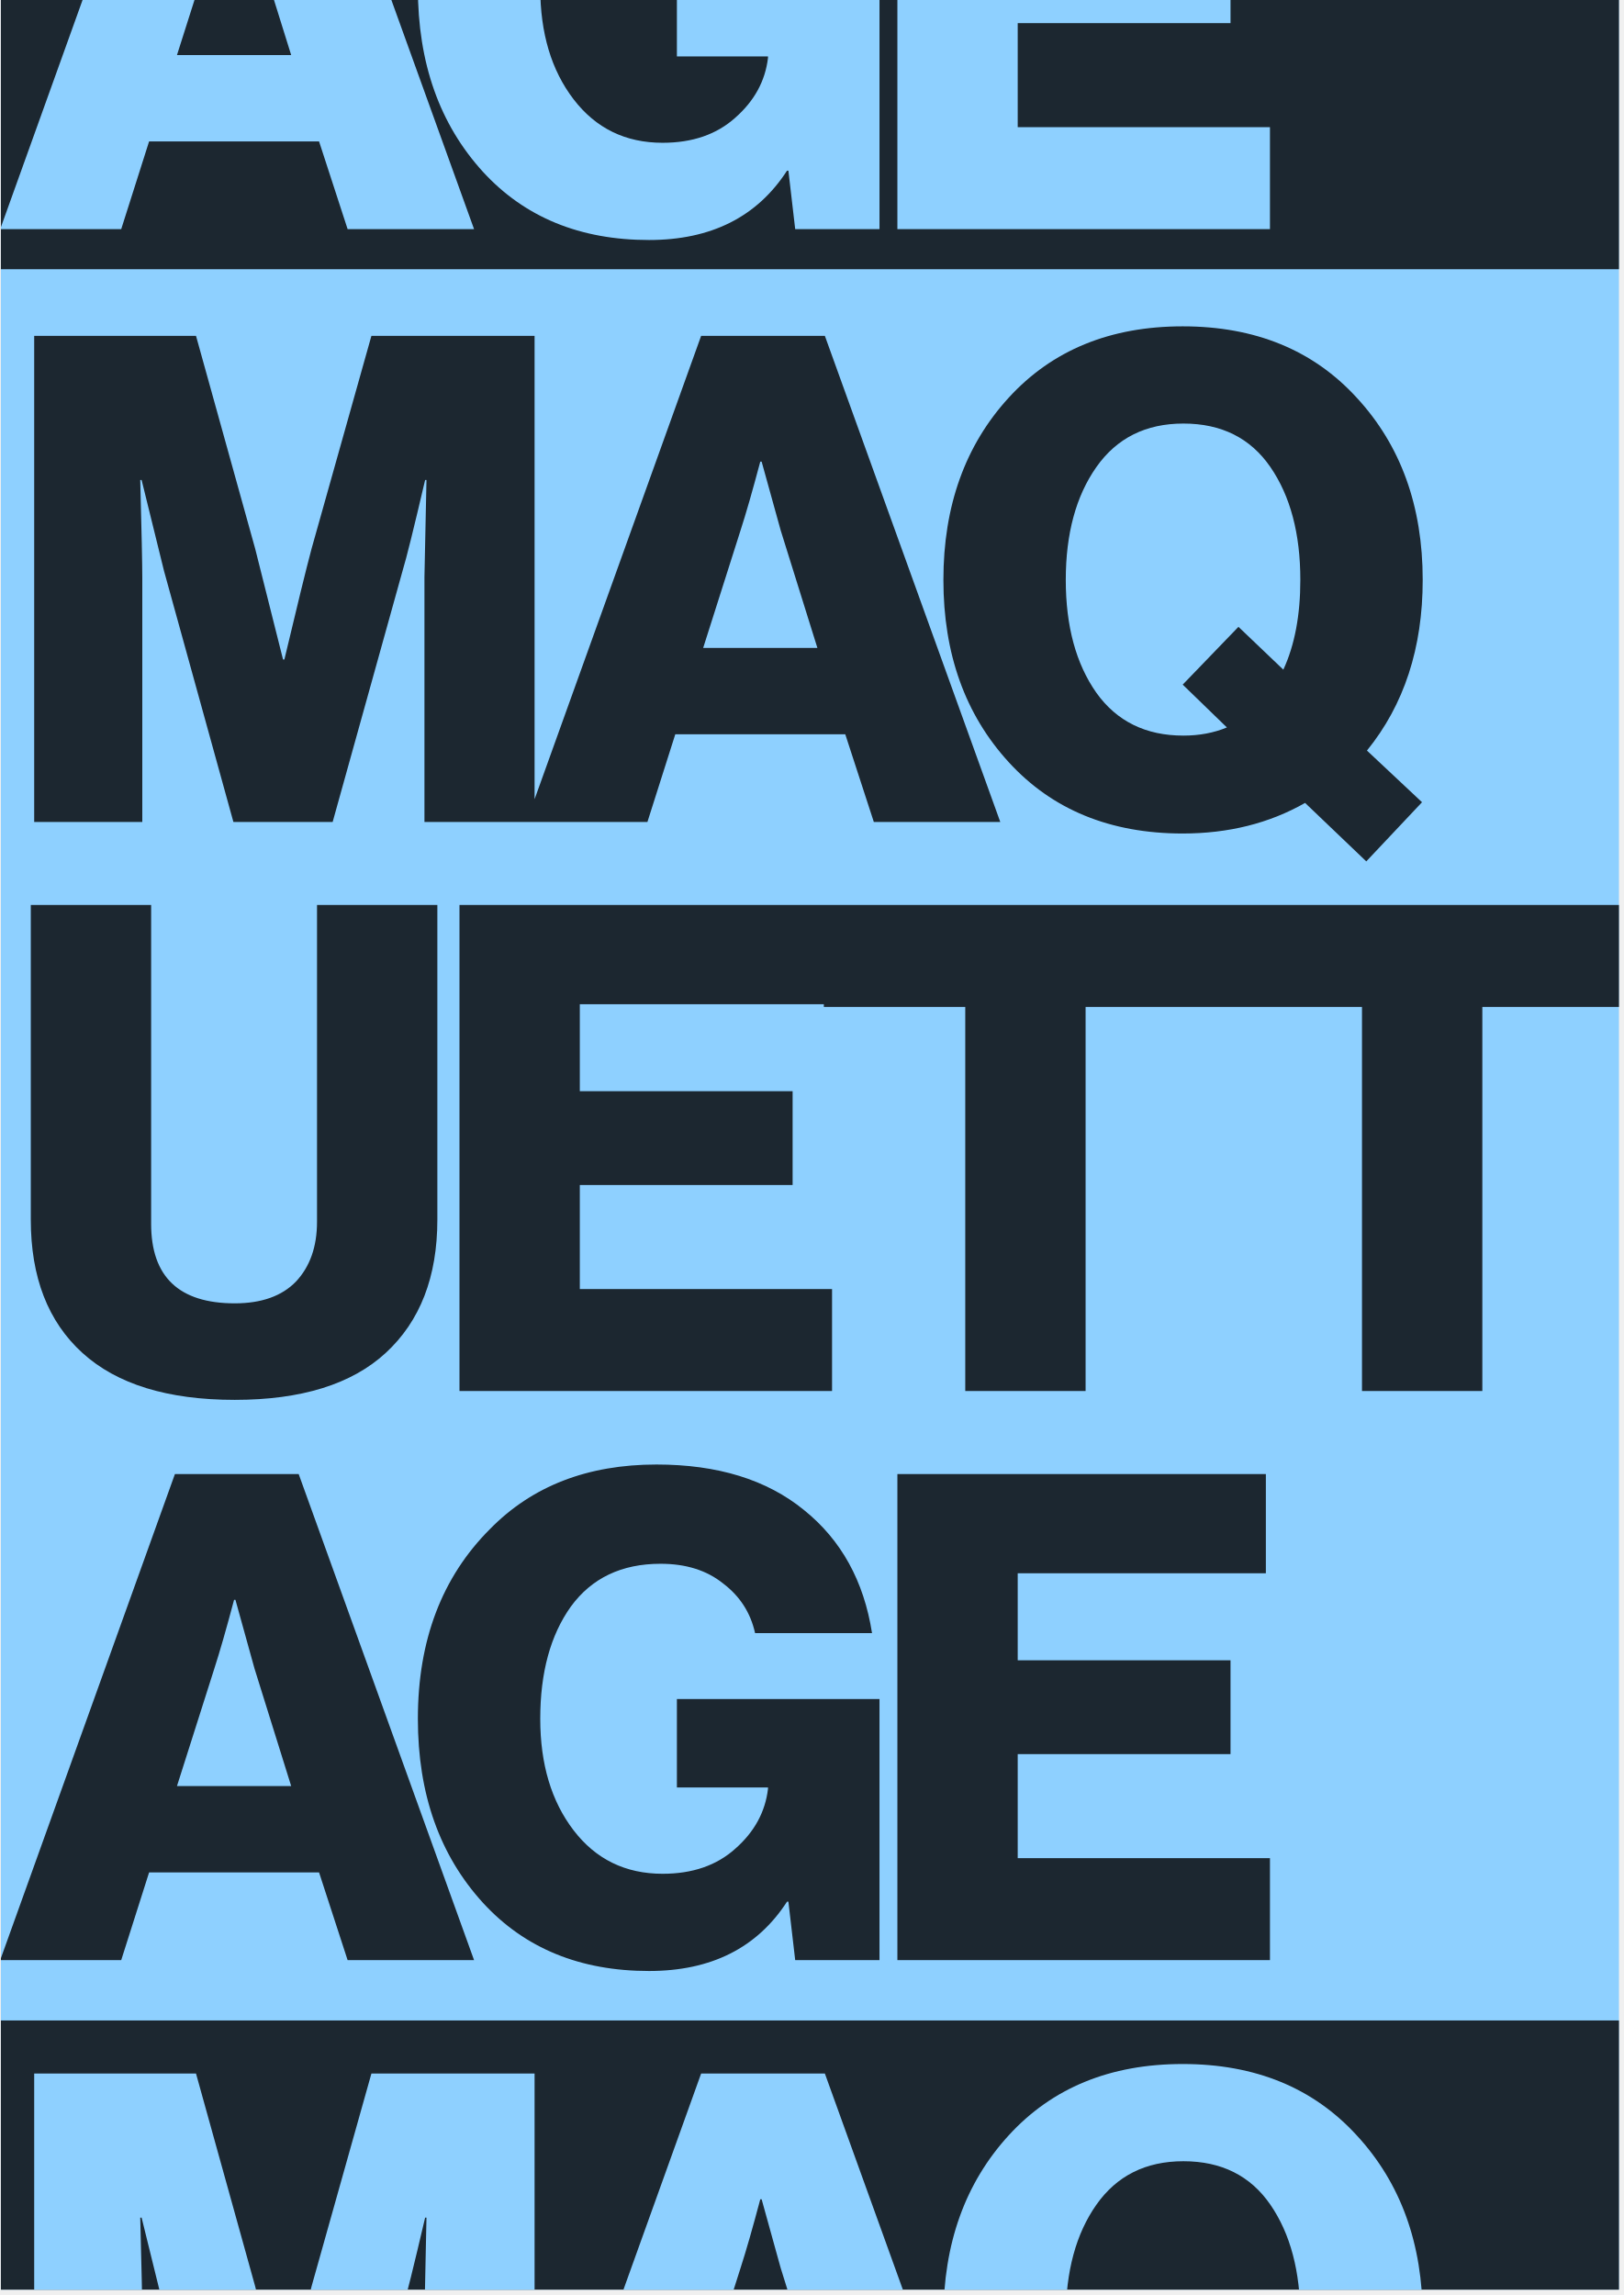
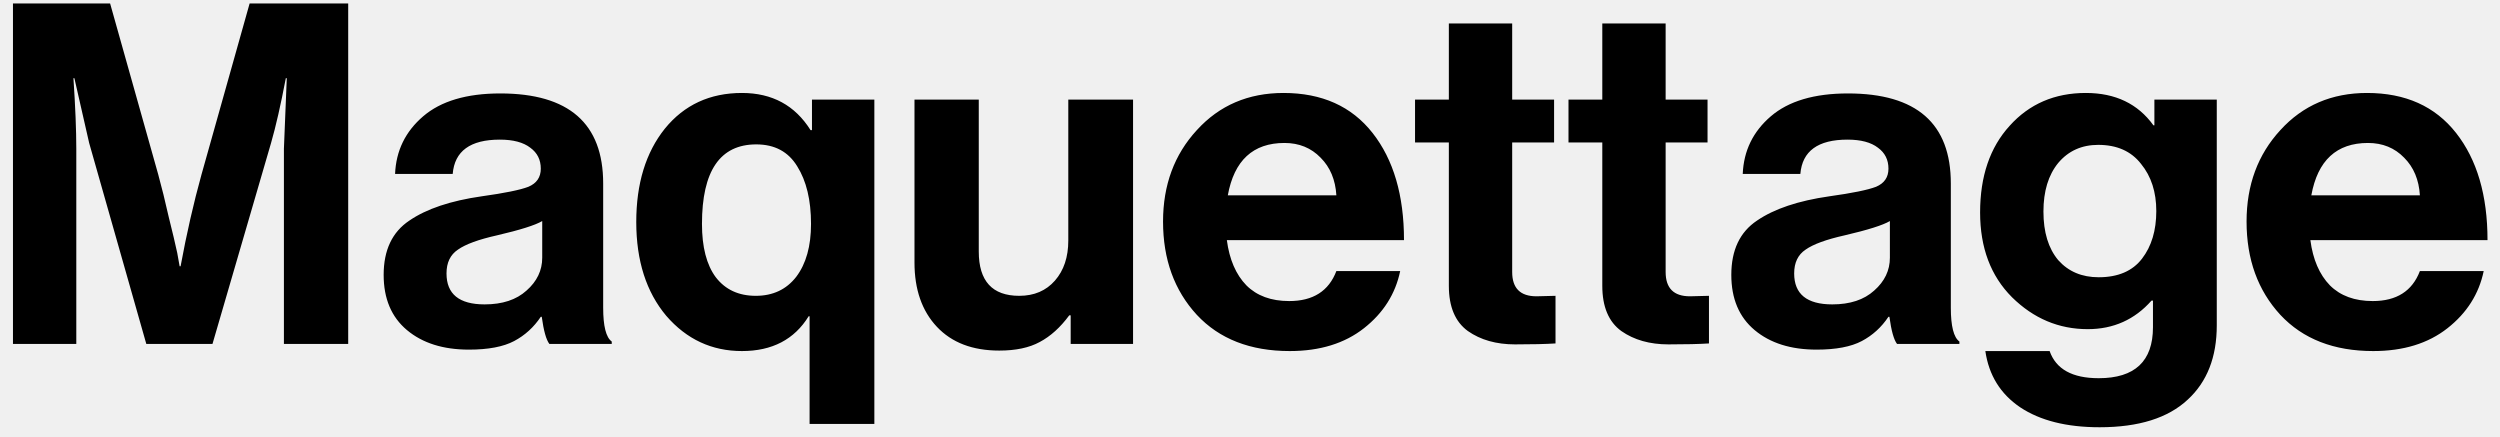
- <svg xmlns="http://www.w3.org/2000/svg" width="174" height="246" viewBox="0 0 174 246" fill="none">
-   <g clip-path="url(#clip0_373_81)">
-     <rect width="173.435" height="245.432" transform="translate(0.09375)" fill="#8ED0FF" />
-     <path d="M3.665 88.104V36.001H21.009L27.349 58.81L30.337 70.688H30.482C31.843 64.955 32.814 60.996 33.397 58.81L39.81 36.001H57.299V88.104H45.494V61.87L45.712 51.45H45.567C44.352 56.648 43.551 59.878 43.162 61.142L35.656 88.104H25.017L17.584 61.214L15.179 51.45H15.033C15.179 57.036 15.252 60.534 15.252 61.943V88.104H3.665ZM56.423 88.104L75.151 36.001H88.414L107.215 88.104H93.661L90.6 78.704H72.382L69.395 88.104H56.423ZM75.37 69.449H87.612L83.677 56.842L81.637 49.482H81.491C80.665 52.591 79.961 55.044 79.378 56.842L75.37 69.449ZM126.843 78.849C128.543 78.849 130.098 78.558 131.506 77.975L126.77 73.384L132.745 67.19L137.555 71.781C138.769 69.157 139.377 65.951 139.377 62.162C139.377 57.206 138.308 53.174 136.17 50.065C134.033 46.956 130.923 45.401 126.843 45.401C122.81 45.401 119.701 46.956 117.515 50.065C115.329 53.174 114.236 57.206 114.236 62.162C114.236 67.117 115.329 71.149 117.515 74.258C119.701 77.319 122.81 78.849 126.843 78.849ZM146.445 92.331L139.887 86.064C136.049 88.25 131.676 89.343 126.77 89.343C118.997 89.343 112.778 86.792 108.115 81.691C103.451 76.59 101.119 70.08 101.119 62.162C101.119 54.243 103.451 47.733 108.115 42.632C112.778 37.531 118.997 34.98 126.77 34.98C134.543 34.98 140.761 37.531 145.425 42.632C150.137 47.733 152.493 54.243 152.493 62.162C152.493 69.449 150.502 75.546 146.518 80.453L152.421 85.991L146.445 92.331ZM25.163 150.051C17.973 150.051 12.531 148.375 8.839 145.023C5.147 141.671 3.301 136.91 3.301 130.74V97.001H16.199V131.178C16.199 136.862 19.187 139.704 25.163 139.704C28.029 139.704 30.215 138.926 31.721 137.372C33.227 135.768 33.98 133.631 33.98 130.959V97.001H46.878V130.74C46.878 136.862 45.032 141.623 41.34 145.023C37.697 148.375 32.304 150.051 25.163 150.051ZM49.25 149.104V97.001H88.747V107.64H62.148V116.968H84.957V127.024H62.148V138.173H89.184V149.104H49.25ZM103.462 149.104V107.931H88.304V97.001H131.663V107.931H116.36V149.104H103.462ZM145.986 149.104V107.931H130.829V97.001H174.188V107.931H158.885V149.104H145.986ZM0.022 210.104L18.75 158.001H32.013L50.813 210.104H37.259L34.199 200.704H15.981L12.993 210.104H0.022ZM18.968 191.449H31.211L27.276 178.842L25.235 171.482H25.09C24.264 174.591 23.559 177.045 22.977 178.842L18.968 191.449ZM69.567 211.27C62.182 211.27 56.255 208.841 51.786 203.983C47.122 198.882 44.79 192.299 44.79 184.235C44.79 175.83 47.365 169.053 52.515 163.903C57.033 159.288 62.984 156.981 70.368 156.981C76.927 156.981 82.198 158.608 86.181 161.863C90.165 165.069 92.594 169.466 93.469 175.053H80.934C80.449 172.867 79.307 171.093 77.51 169.733C75.761 168.324 73.526 167.62 70.805 167.62C66.627 167.62 63.421 169.15 61.186 172.211C59 175.271 57.907 179.279 57.907 184.235C57.907 189.093 59.097 193.076 61.478 196.186C63.858 199.295 67.04 200.849 71.024 200.849C74.23 200.849 76.829 199.951 78.821 198.153C80.862 196.356 82.028 194.218 82.319 191.74V191.595H72.554V182.121H94.27V210.104H85.234L84.505 203.837H84.359C81.153 208.792 76.222 211.27 69.567 211.27ZM96.187 210.104V158.001H135.683V168.64H109.085V177.968H131.894V188.024H109.085V199.173H136.121V210.104H96.187Z" fill="#1C2730" />
-     <rect x="0.095" y="-3.8147e-05" width="173.435" height="28.857" fill="#1C2730" />
-     <rect x="0.095" y="216.575" width="173.435" height="28.857" fill="#1C2730" />
-     <path d="M3.665 274.364V222.261H21.009L27.349 245.07L30.337 256.948H30.482C31.843 251.215 32.814 247.256 33.397 245.07L39.81 222.261H57.299V274.364H45.494V248.13L45.712 237.71H45.567C44.352 242.908 43.551 246.139 43.162 247.402L35.656 274.364H25.017L17.584 247.475L15.179 237.71H15.033C15.179 243.297 15.252 246.794 15.252 248.203V274.364H3.665ZM56.423 274.364L75.151 222.261H88.414L107.215 274.364H93.661L90.6 264.964H72.382L69.395 274.364H56.423ZM75.37 255.709H87.612L83.677 243.102L81.637 235.742H81.491C80.665 238.851 79.961 241.305 79.378 243.102L75.37 255.709ZM126.843 265.11C128.543 265.11 130.098 264.818 131.506 264.235L126.77 259.644L132.745 253.45L137.555 258.041C138.769 255.418 139.377 252.211 139.377 248.422C139.377 243.467 138.308 239.434 136.17 236.325C134.033 233.216 130.923 231.661 126.843 231.661C122.81 231.661 119.701 233.216 117.515 236.325C115.329 239.434 114.236 243.467 114.236 248.422C114.236 253.377 115.329 257.409 117.515 260.519C119.701 263.579 122.81 265.11 126.843 265.11ZM146.445 278.591L139.887 272.324C136.049 274.51 131.676 275.603 126.77 275.603C118.997 275.603 112.778 273.053 108.115 267.952C103.451 262.851 101.119 256.341 101.119 248.422C101.119 240.503 103.451 233.993 108.115 228.892C112.778 223.791 118.997 221.241 126.77 221.241C134.543 221.241 140.761 223.791 145.425 228.892C150.137 233.993 152.493 240.503 152.493 248.422C152.493 255.709 150.502 261.806 146.518 266.713L152.421 272.251L146.445 278.591Z" fill="#8ED0FF" />
-     <path d="M0.022 24.56L18.75 -27.543H32.013L50.813 24.56H37.259L34.199 15.159H15.981L12.993 24.56H0.022ZM18.968 5.905H31.211L27.276 -6.702L25.235 -14.062H25.09C24.264 -10.953 23.559 -8.5 22.977 -6.702L18.968 5.905ZM69.567 25.726C62.182 25.726 56.255 23.297 51.786 18.439C47.122 13.338 44.79 6.755 44.79 -1.31C44.79 -9.714 47.365 -16.491 52.515 -21.641C57.033 -26.256 62.984 -28.564 70.368 -28.564C76.927 -28.564 82.198 -26.936 86.181 -23.681C90.165 -20.475 92.594 -16.078 93.469 -10.491H80.934C80.449 -12.678 79.307 -14.451 77.51 -15.811C75.761 -17.22 73.526 -17.924 70.805 -17.924C66.627 -17.924 63.421 -16.394 61.186 -13.333C59 -10.273 57.907 -6.265 57.907 -1.31C57.907 3.549 59.097 7.532 61.478 10.641C63.858 13.751 67.04 15.305 71.024 15.305C74.23 15.305 76.829 14.406 78.821 12.609C80.862 10.812 82.028 8.674 82.319 6.196V6.051H72.554V-3.423H94.27V24.56H85.234L84.505 18.293H84.359C81.153 23.248 76.222 25.726 69.567 25.726ZM96.187 24.56V-27.543H135.683V-16.904H109.085V-7.576H131.894V2.48H109.085V13.629H136.121V24.56H96.187Z" fill="#8ED0FF" />
-   </g>
-   <defs>
-     <clipPath id="clip0_373_81">
-       <rect width="173.435" height="245.432" fill="white" transform="translate(0.09375)" />
-     </clipPath>
-   </defs>
+ <svg xmlns="http://www.w3.org/2000/svg" width="189" height="33" viewBox="0 0 189 33" fill="none">
+   <path d="M0.98 26V0.26H8.324L11.96 13.184C12.224 14.144 12.488 15.212 12.752 16.388C13.04 17.54 13.256 18.452 13.4 19.124L13.58 20.132H13.652C14.108 17.66 14.636 15.344 15.236 13.184L18.872 0.26H26.324V26H21.464V11.24L21.68 5.912H21.608C21.224 7.928 20.852 9.56 20.492 10.808L16.064 26H11.06L6.74 10.808L5.624 5.912H5.552C5.696 8.072 5.768 9.848 5.768 11.24V26H0.98ZM41.532 26C41.292 25.688 41.1 25.004 40.956 23.948H40.884C40.356 24.74 39.684 25.352 38.868 25.784C38.052 26.216 36.912 26.432 35.448 26.432C33.504 26.432 31.944 25.94 30.768 24.956C29.592 23.972 29.004 22.58 29.004 20.78C29.004 18.908 29.652 17.54 30.948 16.676C32.244 15.788 34.068 15.176 36.42 14.84C38.148 14.6 39.324 14.36 39.948 14.12C40.572 13.856 40.884 13.4 40.884 12.752C40.884 12.08 40.62 11.552 40.092 11.168C39.564 10.76 38.796 10.556 37.788 10.556C35.556 10.556 34.368 11.42 34.224 13.148H29.868C29.94 11.396 30.648 9.944 31.992 8.792C33.336 7.64 35.28 7.064 37.824 7.064C43.008 7.064 45.6 9.332 45.6 13.868V23.264C45.6 24.656 45.816 25.508 46.248 25.82V26H41.532ZM36.636 23.012C37.98 23.012 39.036 22.664 39.804 21.968C40.596 21.272 40.992 20.444 40.992 19.484V16.712C40.464 17.024 39.324 17.384 37.572 17.792C36.18 18.104 35.196 18.464 34.62 18.872C34.044 19.256 33.756 19.856 33.756 20.672C33.756 22.232 34.716 23.012 36.636 23.012ZM61.205 32.048V23.912H61.133C60.053 25.664 58.373 26.54 56.093 26.54C53.813 26.54 51.905 25.652 50.369 23.876C48.857 22.076 48.101 19.712 48.101 16.784C48.101 13.88 48.821 11.528 50.261 9.728C51.725 7.928 53.669 7.028 56.093 7.028C58.373 7.028 60.101 7.964 61.277 9.836H61.385V7.532H66.101V32.048H61.205ZM54.113 20.96C54.833 21.896 55.841 22.364 57.137 22.364C58.433 22.364 59.453 21.884 60.197 20.924C60.941 19.94 61.313 18.608 61.313 16.928C61.313 15.128 60.965 13.676 60.269 12.572C59.597 11.468 58.565 10.916 57.173 10.916C54.437 10.916 53.069 12.92 53.069 16.928C53.069 18.68 53.417 20.024 54.113 20.96ZM85.659 26H80.943V23.84H80.835C80.163 24.752 79.419 25.424 78.603 25.856C77.811 26.288 76.791 26.504 75.543 26.504C73.527 26.504 71.955 25.904 70.827 24.704C69.699 23.504 69.135 21.884 69.135 19.844V7.532H73.995V19.016C73.995 21.248 75.015 22.364 77.055 22.364C78.183 22.364 79.083 21.98 79.755 21.212C80.427 20.444 80.763 19.436 80.763 18.188V7.532H85.659V26ZM97.502 26.54C94.526 26.54 92.186 25.628 90.482 23.804C88.778 21.956 87.926 19.604 87.926 16.748C87.926 13.988 88.778 11.684 90.482 9.836C92.186 7.964 94.37 7.028 97.034 7.028C99.938 7.028 102.182 8.036 103.766 10.052C105.35 12.068 106.142 14.768 106.142 18.152H92.75C92.942 19.616 93.434 20.756 94.226 21.572C95.018 22.364 96.098 22.76 97.466 22.76C99.266 22.76 100.454 22.004 101.03 20.492H105.854C105.494 22.22 104.582 23.66 103.118 24.812C101.654 25.964 99.782 26.54 97.502 26.54ZM97.106 10.808C94.73 10.808 93.302 12.128 92.822 14.768H101.03C100.958 13.592 100.562 12.644 99.842 11.924C99.122 11.18 98.21 10.808 97.106 10.808ZM106.977 10.772V7.532H109.533V1.772H114.321V7.532H117.489V10.772H114.321V20.564C114.321 21.788 114.933 22.4 116.157 22.4L117.597 22.364V25.964C116.853 26.012 115.833 26.036 114.537 26.036C113.121 26.036 111.933 25.7 110.973 25.028C110.013 24.332 109.533 23.192 109.533 21.608V10.772H106.977ZM118.578 10.772V7.532H121.134V1.772H125.922V7.532H129.09V10.772H125.922V20.564C125.922 21.788 126.534 22.4 127.758 22.4L129.198 22.364V25.964C128.454 26.012 127.434 26.036 126.138 26.036C124.722 26.036 123.534 25.7 122.574 25.028C121.614 24.332 121.134 23.192 121.134 21.608V10.772H118.578ZM143.415 26C143.175 25.688 142.983 25.004 142.839 23.948H142.767C142.239 24.74 141.567 25.352 140.751 25.784C139.935 26.216 138.795 26.432 137.331 26.432C135.387 26.432 133.827 25.94 132.651 24.956C131.475 23.972 130.887 22.58 130.887 20.78C130.887 18.908 131.535 17.54 132.831 16.676C134.127 15.788 135.951 15.176 138.303 14.84C140.031 14.6 141.207 14.36 141.831 14.12C142.455 13.856 142.767 13.4 142.767 12.752C142.767 12.08 142.503 11.552 141.975 11.168C141.447 10.76 140.679 10.556 139.671 10.556C137.439 10.556 136.251 11.42 136.107 13.148H131.751C131.823 11.396 132.531 9.944 133.875 8.792C135.219 7.64 137.163 7.064 139.707 7.064C144.891 7.064 147.483 9.332 147.483 13.868V23.264C147.483 24.656 147.699 25.508 148.131 25.82V26H143.415ZM138.519 23.012C139.863 23.012 140.919 22.664 141.687 21.968C142.479 21.272 142.875 20.444 142.875 19.484V16.712C142.347 17.024 141.207 17.384 139.455 17.792C138.063 18.104 137.079 18.464 136.503 18.872C135.927 19.256 135.639 19.856 135.639 20.672C135.639 22.232 136.599 23.012 138.519 23.012ZM158.732 32.3C156.236 32.3 154.232 31.796 152.72 30.788C151.232 29.78 150.356 28.364 150.092 26.54H154.952C155.432 27.908 156.668 28.592 158.66 28.592C161.396 28.592 162.764 27.308 162.764 24.74V22.724H162.656C161.384 24.164 159.776 24.884 157.832 24.884C155.648 24.884 153.74 24.08 152.108 22.472C150.5 20.864 149.696 18.728 149.696 16.064C149.696 13.328 150.44 11.144 151.928 9.512C153.416 7.856 155.336 7.028 157.688 7.028C159.92 7.028 161.624 7.844 162.8 9.476H162.872V7.532H167.588V24.596C167.588 26.996 166.856 28.868 165.392 30.212C163.904 31.604 161.684 32.3 158.732 32.3ZM158.66 20.96C160.124 20.96 161.216 20.492 161.936 19.556C162.656 18.62 163.016 17.42 163.016 15.956C163.016 14.516 162.632 13.328 161.864 12.392C161.12 11.432 160.04 10.952 158.624 10.952C157.376 10.952 156.368 11.408 155.6 12.32C154.856 13.232 154.484 14.456 154.484 15.992C154.484 17.552 154.856 18.776 155.6 19.664C156.368 20.528 157.388 20.96 158.66 20.96ZM179.416 26.54C176.44 26.54 174.1 25.628 172.396 23.804C170.692 21.956 169.84 19.604 169.84 16.748C169.84 13.988 170.692 11.684 172.396 9.836C174.1 7.964 176.284 7.028 178.948 7.028C181.852 7.028 184.096 8.036 185.68 10.052C187.264 12.068 188.056 14.768 188.056 18.152H174.664C174.856 19.616 175.348 20.756 176.14 21.572C176.932 22.364 178.012 22.76 179.38 22.76C181.18 22.76 182.368 22.004 182.944 20.492H187.768C187.408 22.22 186.496 23.66 185.032 24.812C183.568 25.964 181.696 26.54 179.416 26.54ZM179.02 10.808C176.644 10.808 175.216 12.128 174.736 14.768H182.944C182.872 13.592 182.476 12.644 181.756 11.924C181.036 11.18 180.124 10.808 179.02 10.808Z" fill="black" />
</svg>
